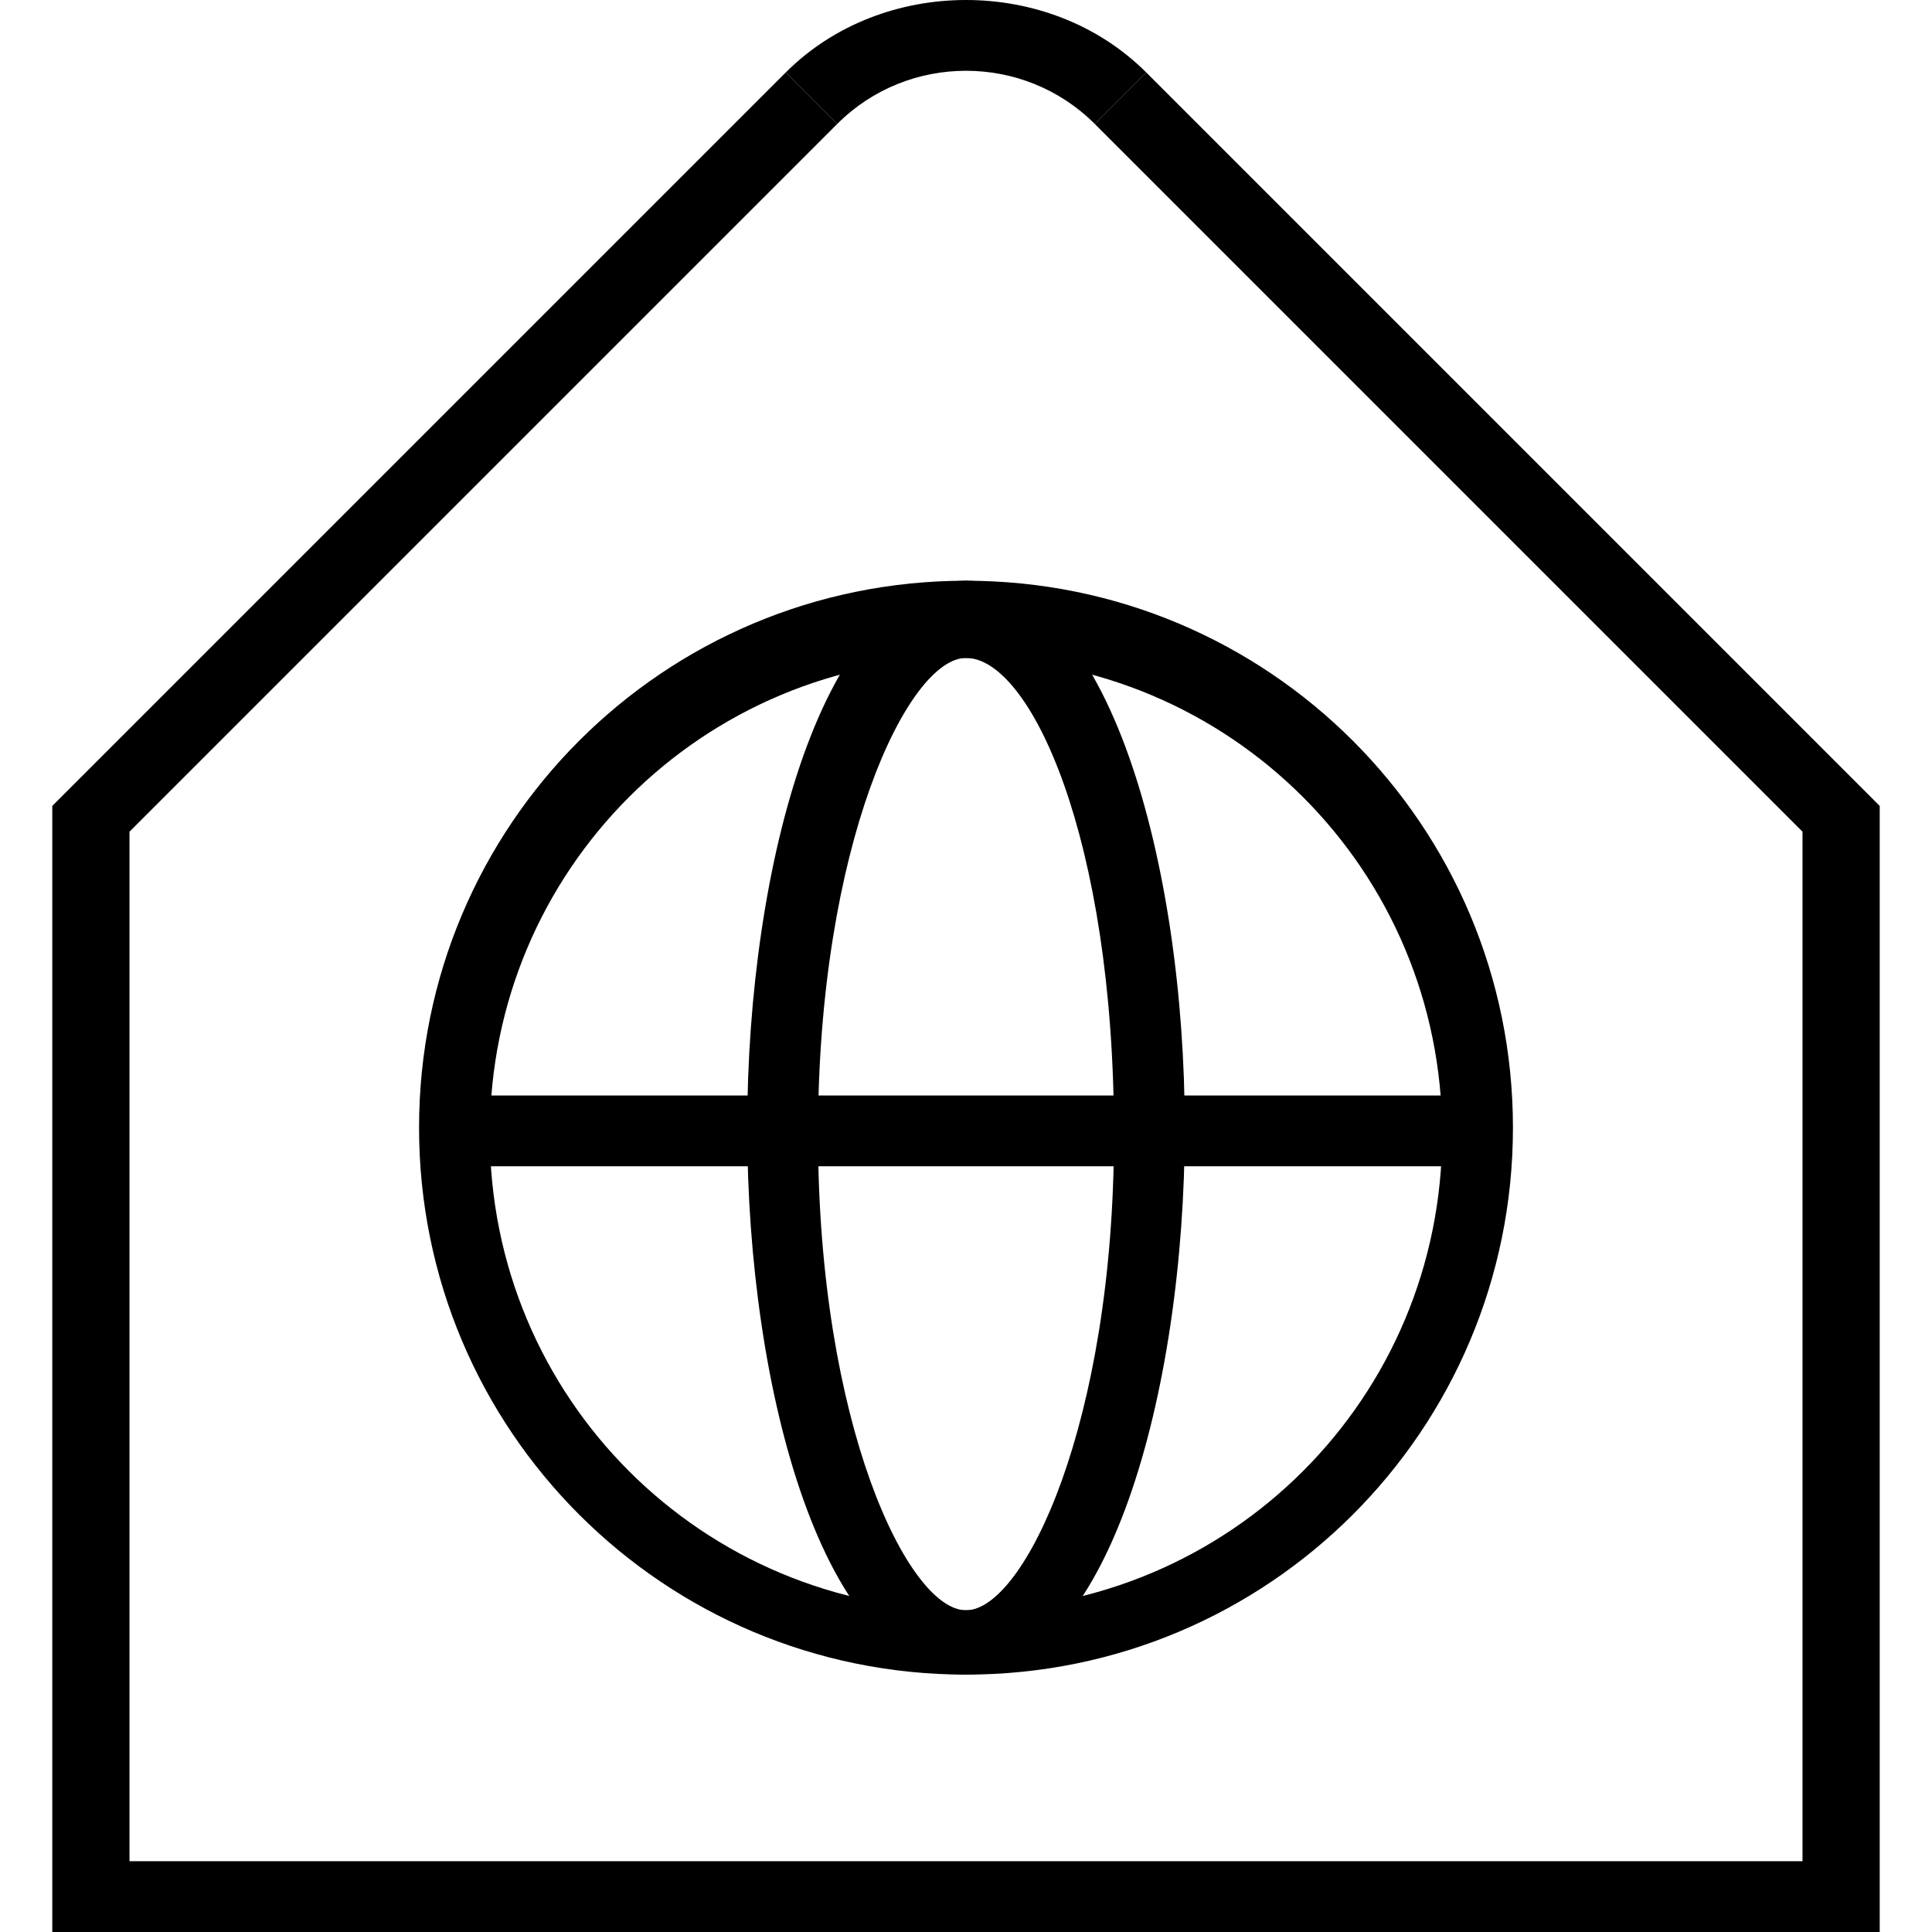
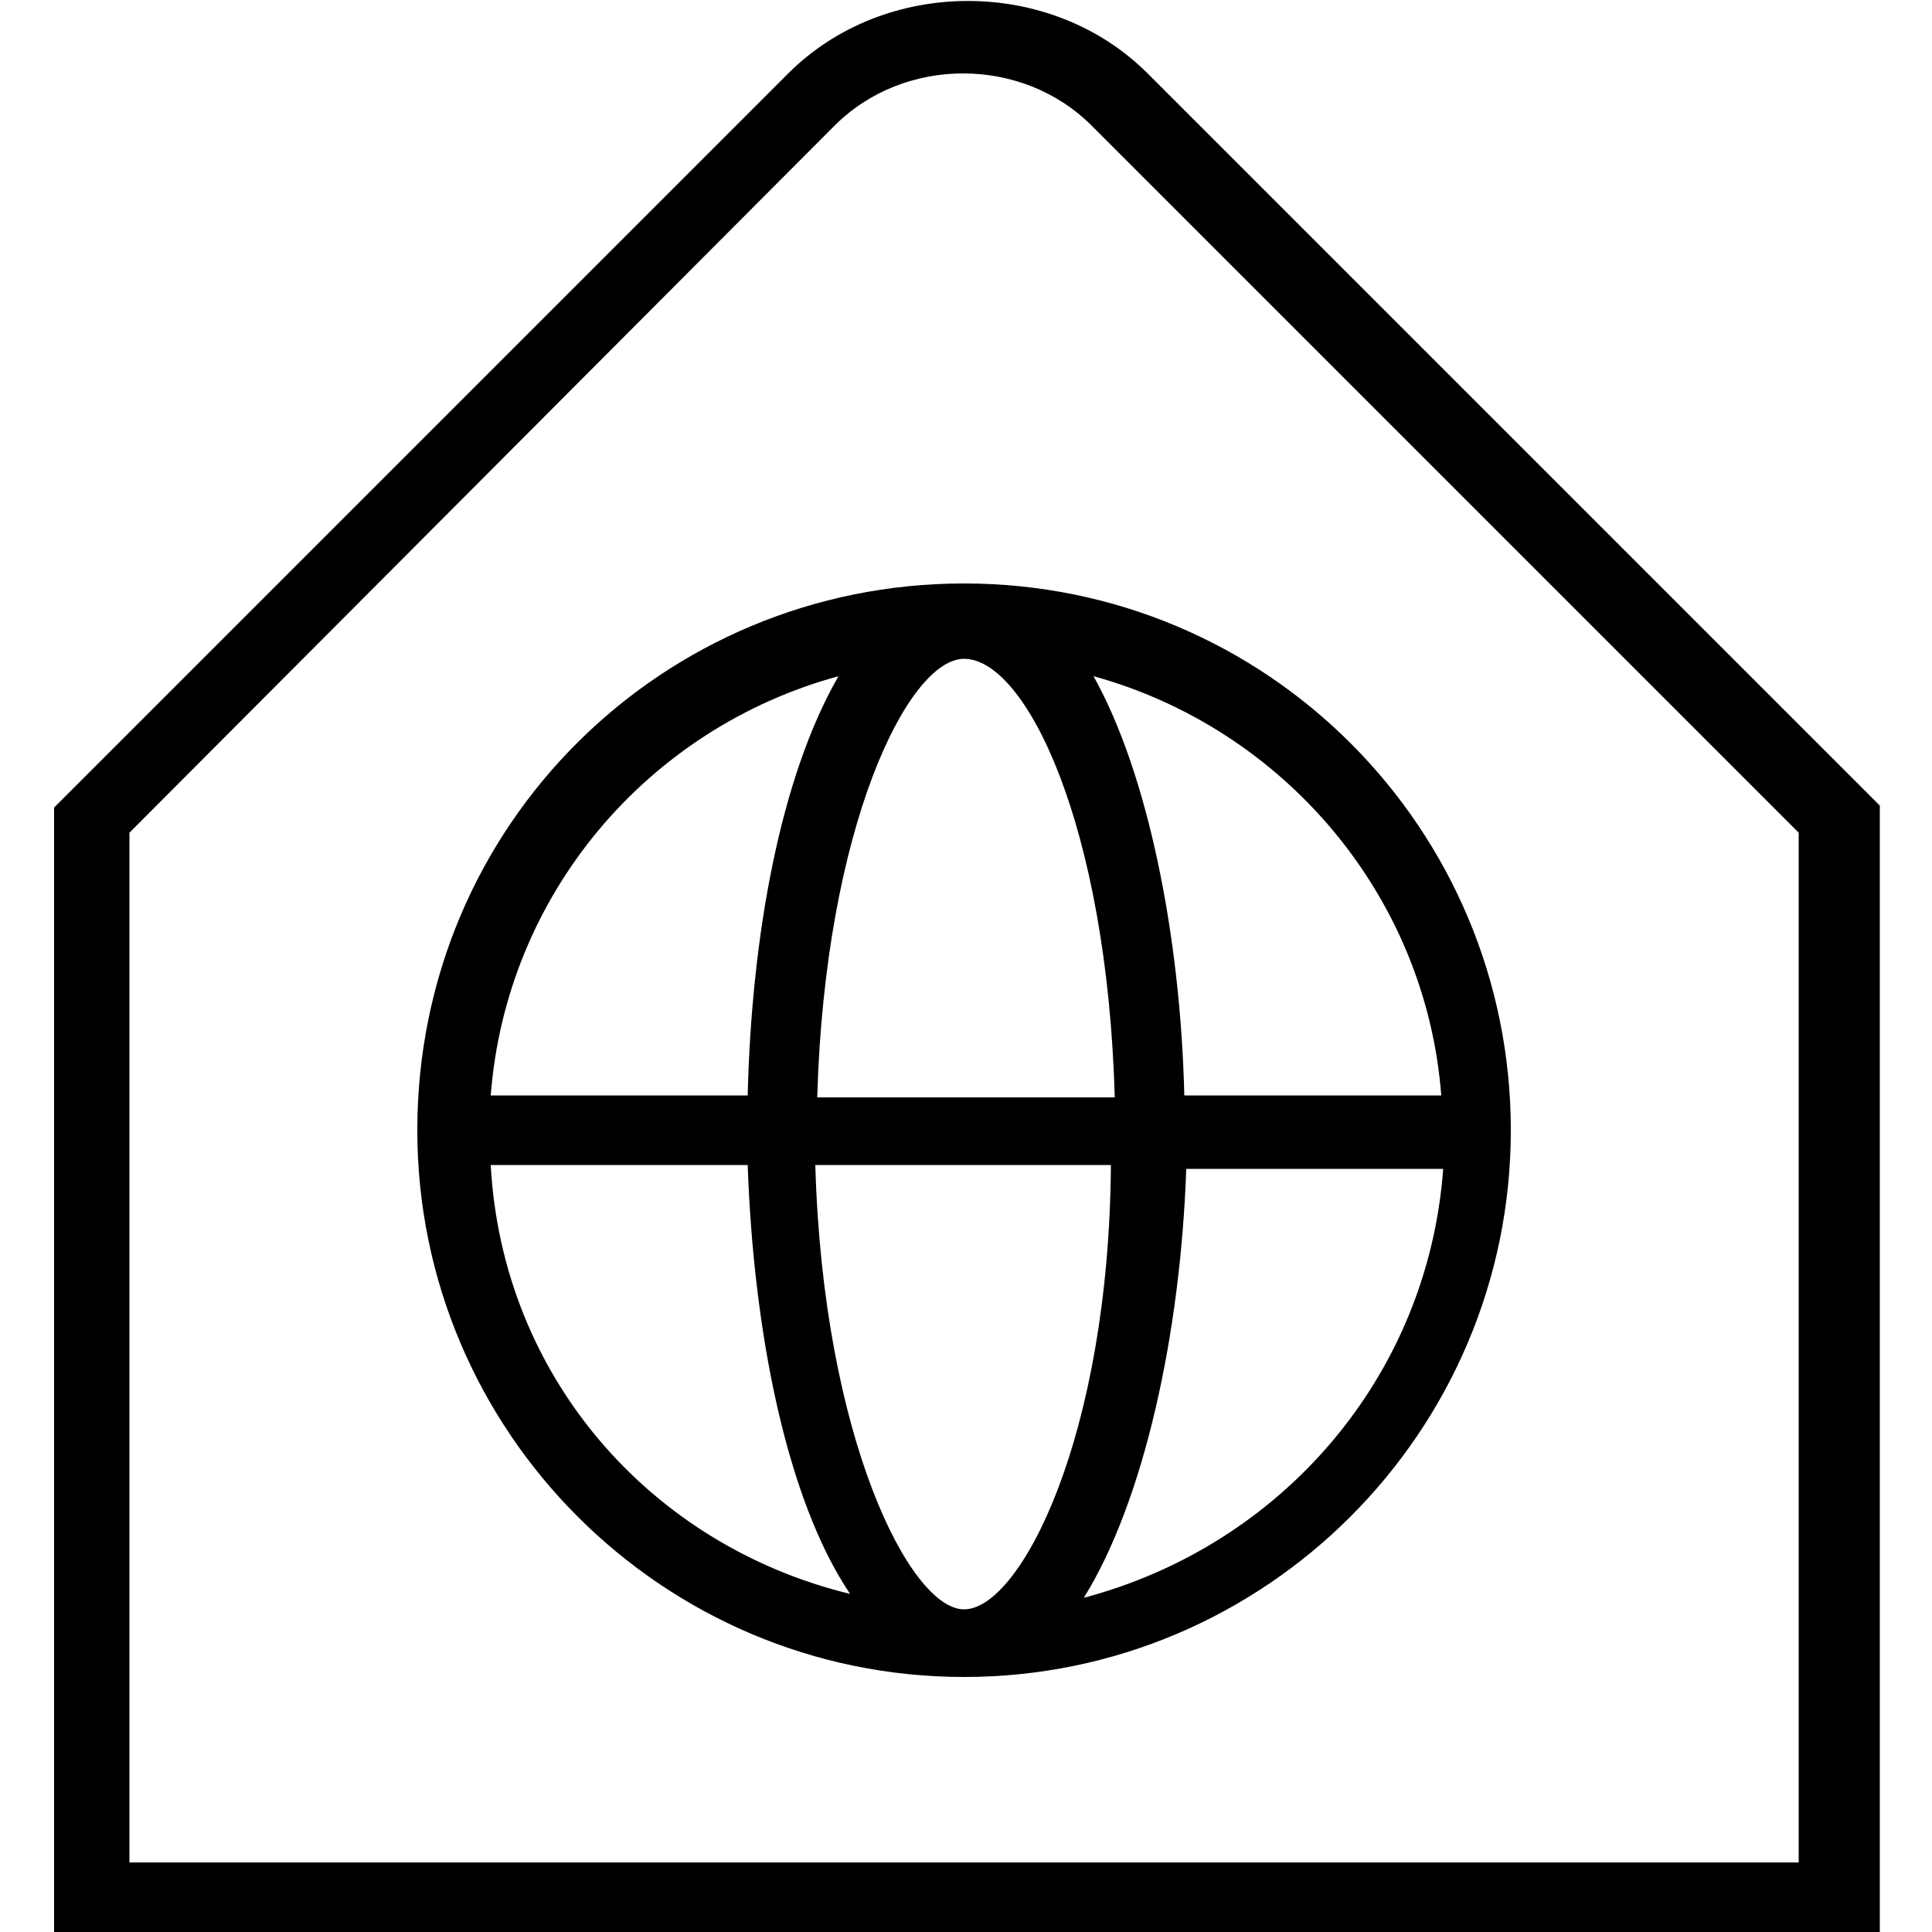
- <svg xmlns="http://www.w3.org/2000/svg" version="1.1" id="Layer_1" x="0px" y="0px" viewBox="0 0 64 64" enable-background="new 0 0 30 30" xml:space="preserve" width="64" height="64">
-   <defs id="defs21" />
-   <g id="g3" transform="matrix(2.131557,0,0,2.131557,0.026645,0.05328946)" style="fill:#000000">
-     <g id="g5" style="fill:#000000">
-       <path d="M 15,26 C 10.3,26 6.5,22.2 6.5,17.5 6.5,12.8 10.3,9 15,9 c 4.7,0 8.5,3.8 8.5,8.5 0,4.7 -3.8,8.5 -8.5,8.5 z m 0,-15.8 c -4.1,0 -7.4,3.3 -7.4,7.4 0,4.1 3.3,7.4 7.4,7.4 4.1,0 7.4,-3.3 7.4,-7.4 0,-4.1 -3.3,-7.4 -7.4,-7.4 z" id="path7" style="fill:#000000" />
-       <path d="m 15,26 c -2.2,0 -3.4,-4.4 -3.4,-8.5 0,-4.1 1.2,-8.5 3.4,-8.5 2.2,0 3.4,4.4 3.4,8.5 0,4.1 -1.2,8.5 -3.4,8.5 z m 0,-15.8 c -0.9,0 -2.3,2.9 -2.3,7.4 0,4.5 1.4,7.4 2.3,7.4 0.9,0 2.3,-2.9 2.3,-7.4 C 17.3,13 16,10.2 15,10.2 Z" id="path9" style="fill:#000000" />
-       <rect x="7.1" y="17" width="15.9" height="1.1" id="rect11" style="fill:#000000" />
-     </g>
-     <g id="g13" style="fill:#000000">
-       <path d="M 17,1.9 C 15.9,0.8 14.1,0.8 13,1.9 L 12.2,1.1 c 1.5,-1.5 4.1,-1.5 5.6,0 L 17,1.9 Z" id="path15" style="fill:#000000" />
-       <polygon points="17,1.9 17.8,1.1 29.2,12.5 29.2,30 0.8,30 0.8,12.5 12.2,1.1 13,1.9 2,12.9 2,28.9 28,28.9 28,12.9 " id="polygon17" style="fill:#000000" />
-     </g>
-   </g>
+ <svg xmlns="http://www.w3.org/2000/svg" enable-background="new 0 0 100 100" id="banda-s" version="1.1" viewBox="0 0 100 100" x="0px" xml:space="preserve" y="0px">
+   <path d="M21.6,58.5c0,15.6,12.7,28.3,28.3,28.3c15.6,0,28.3-12.7,28.3-28.3S65.6,30.2,49.9,30.2C34.3,30.2,21.6,42.7,21.6,58.5z    M43.4,35c-3,5.2-4.5,13.4-4.7,21.7H25.4C26.2,46.3,33.5,37.7,43.4,35z M25.4,60.3h13.3c0.3,8.6,2,17.3,5.3,22.2   C33.7,80,26,71.3,25.4,60.3z M49.9,83.3c-2.8,0-7.3-8.9-7.7-23h15.3C57.4,74.4,52.8,83.3,49.9,83.3z M56.1,82.7   c3.1-5,5-13.6,5.3-22.2h13.3C73.9,71.3,66.3,80,56.1,82.7z M74.6,56.7H61.3C61.1,48.4,59.4,40,56.6,35   C66.4,37.7,73.8,46.3,74.6,56.7z M57.7,56.8H42.3c0.4-14,4.7-22.7,7.6-22.7C53.1,34.1,57.3,42.7,57.7,56.8z" />
+   <path d="M59.4,3.8c-5-5-13.6-5-18.6,0l-38,38V100h94.5V41.7L59.4,3.8z M93.2,96.4c0,0-86.5,0-86.5,0V43.1L43.2,6.5   c3.6-3.6,9.7-3.6,13.3,0l36.6,36.6V96.4z" />
</svg>
